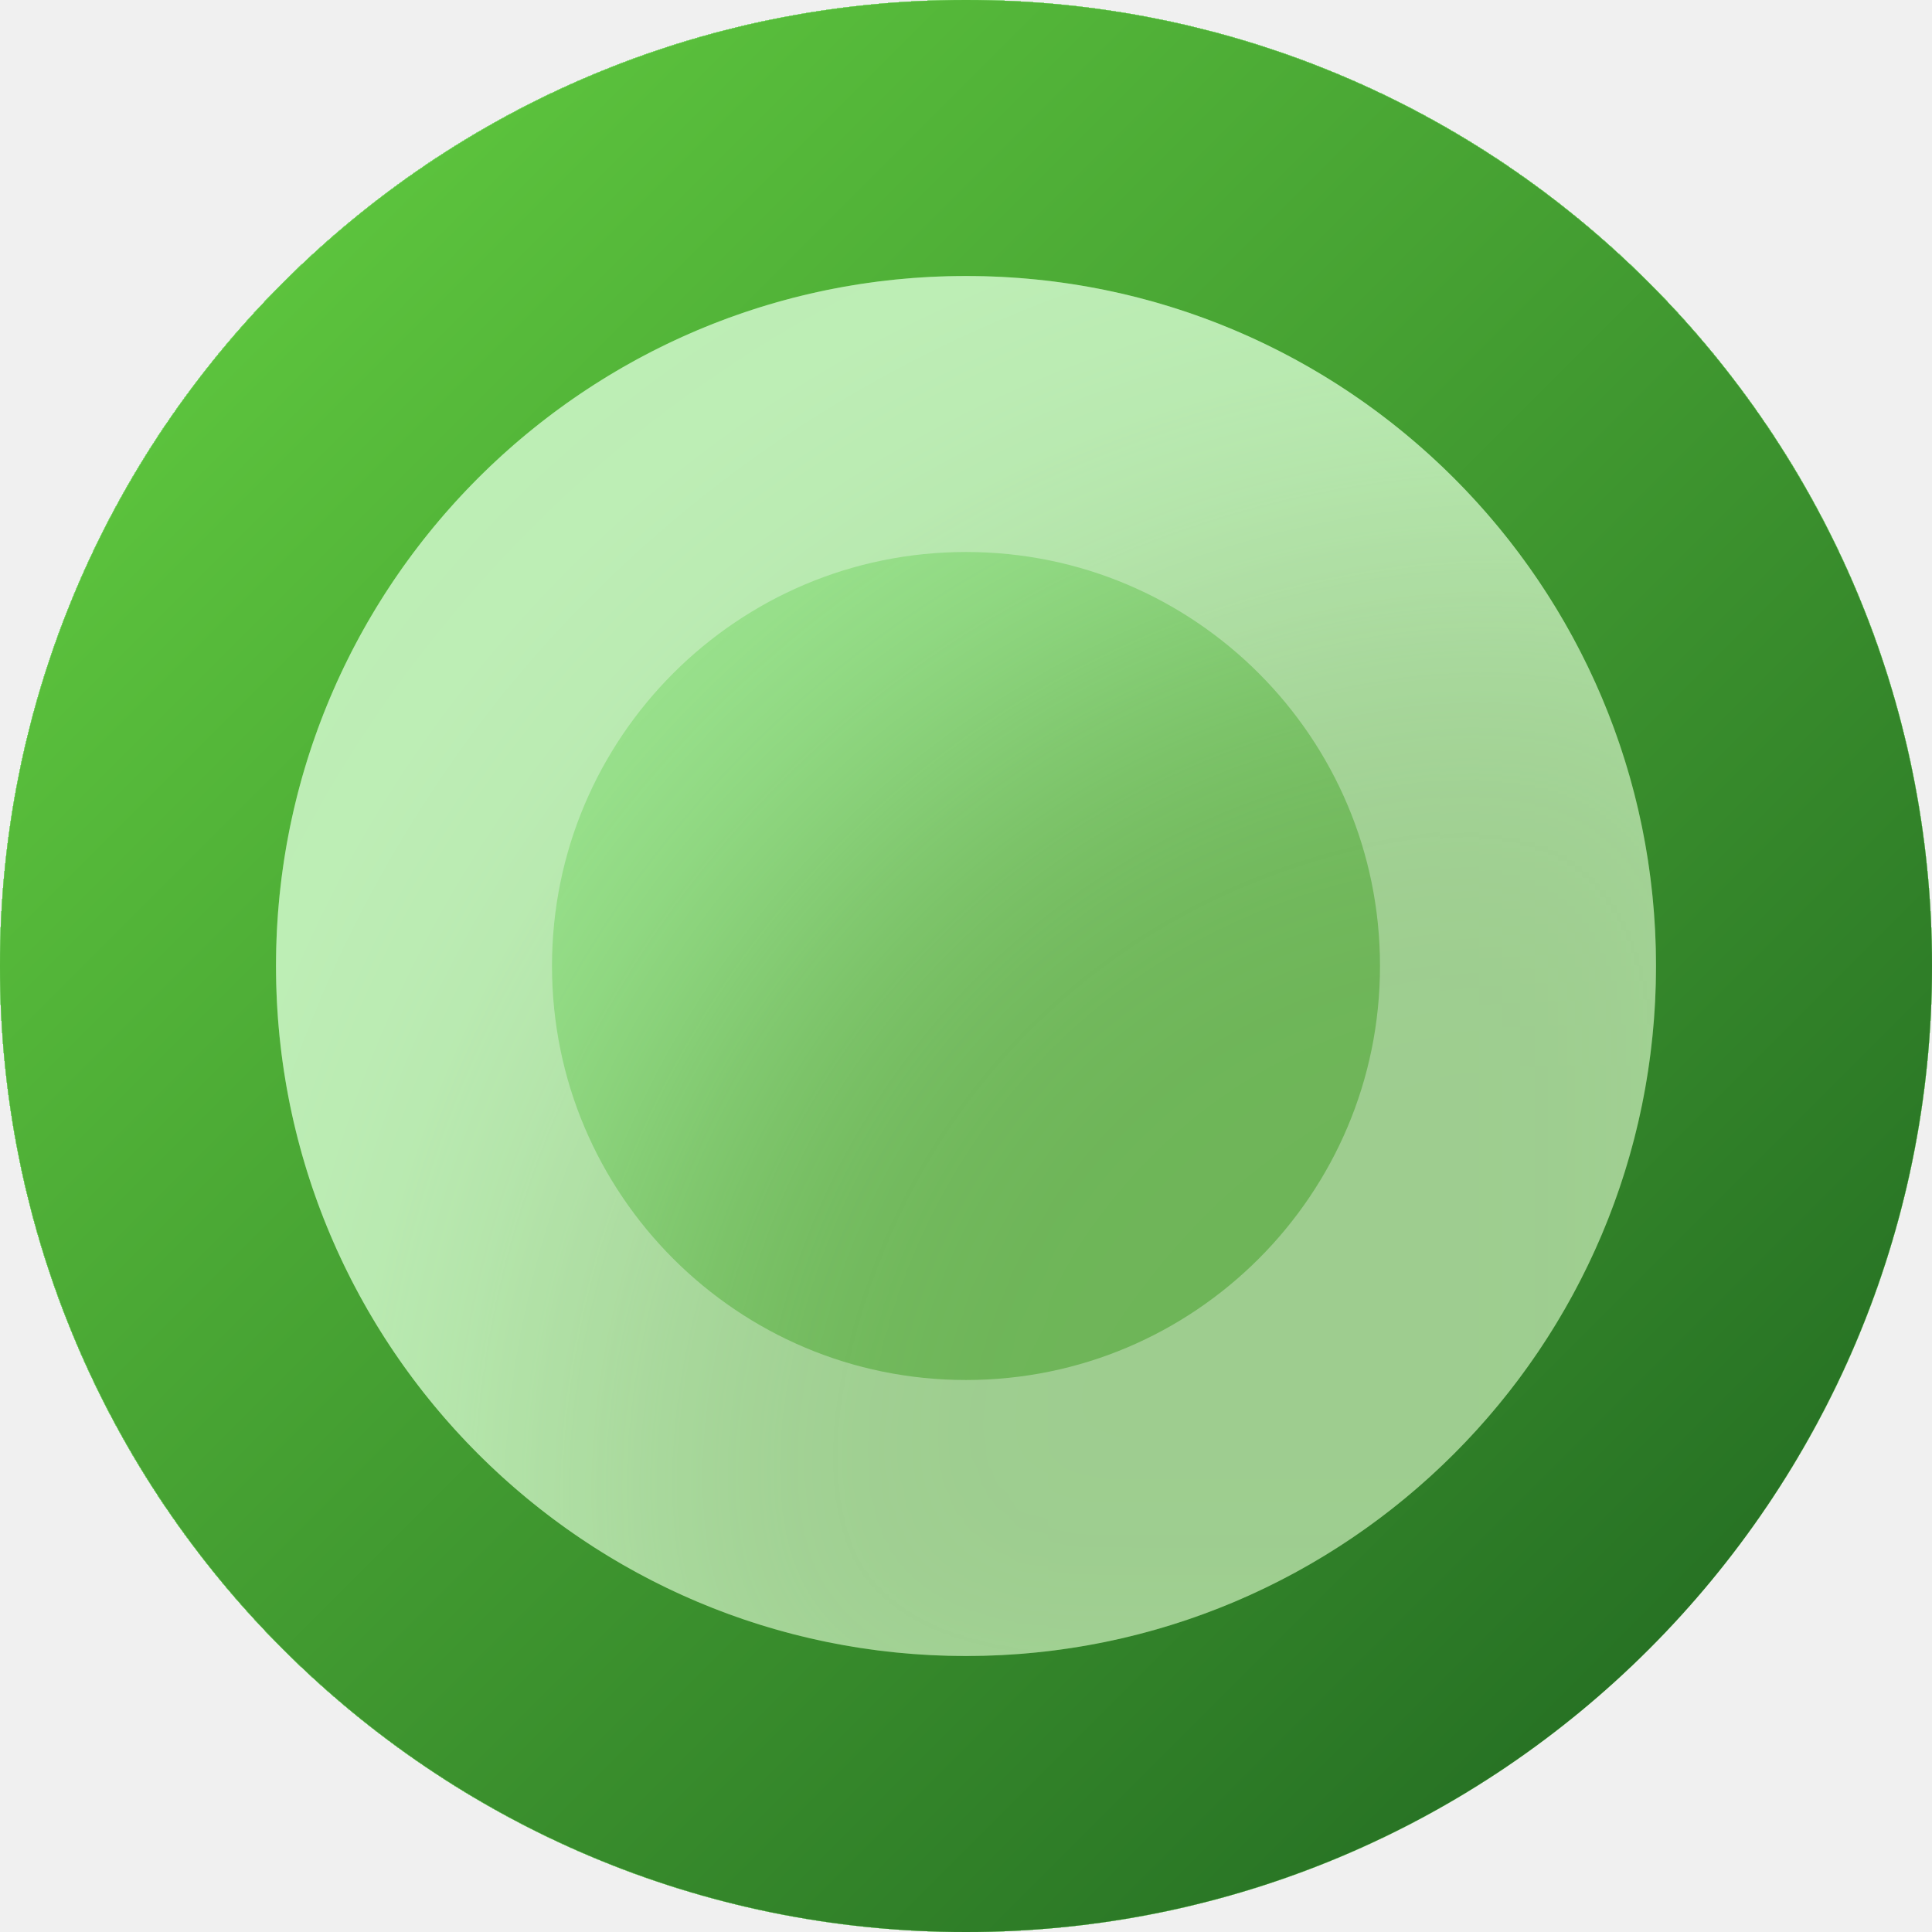
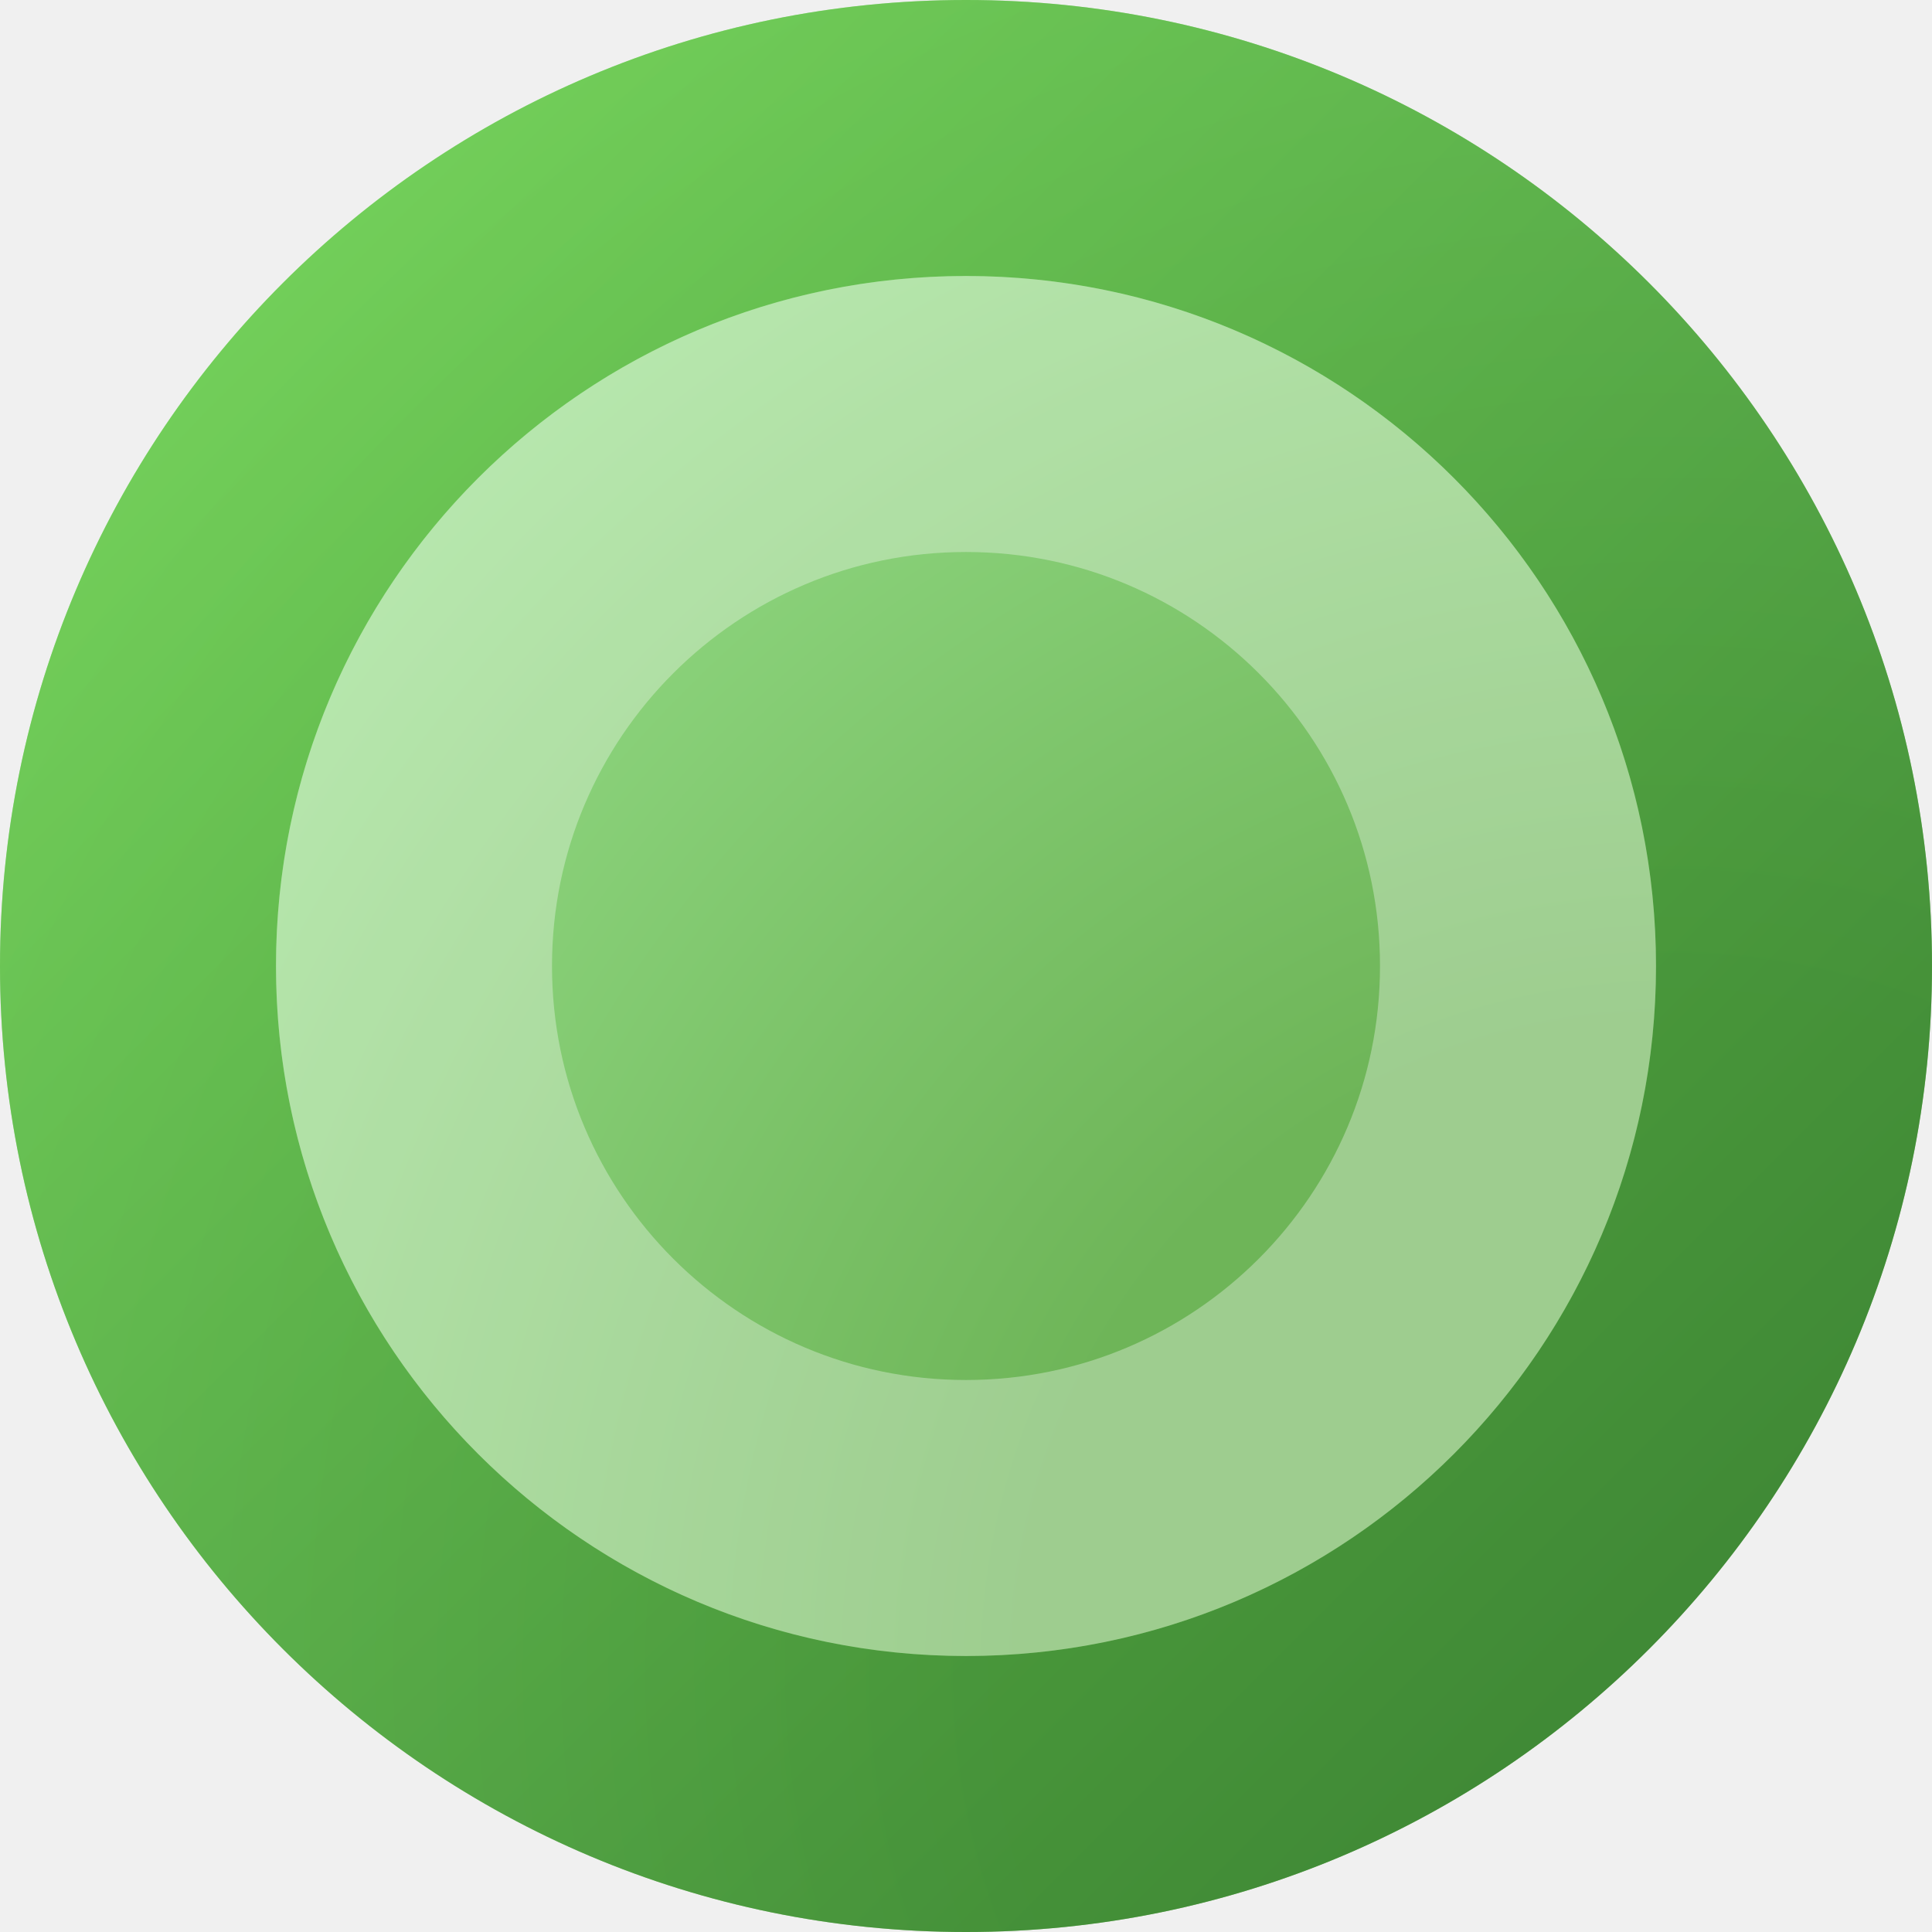
<svg xmlns="http://www.w3.org/2000/svg" width="7" height="7" viewBox="0 0 7 7" fill="none">
-   <g filter="url(#filter0_i_67_2257)">
-     <circle cx="3.5" cy="3.5" r="3.5" fill="#6EB558" />
-   </g>
-   <circle cx="3.5" cy="3.5" r="3" stroke="url(#paint0_linear_67_2257)" />
+   <circle cx="3.5" cy="3.5" r="3.5" fill="url(#paint0_radial_67_2257)" />
+   <circle cx="3.5" cy="3.5" r="3" stroke="url(#paint1_linear_67_2257)" stroke-opacity="0.66" />
  <circle cx="3.5" cy="3.5" r="2" stroke="white" stroke-opacity="0.33" />
  <defs>
-     <filter id="filter0_i_67_2257" x="0" y="0" width="9" height="9" filterUnits="userSpaceOnUse" color-interpolation-filters="sRGB">
-       <feFlood flood-opacity="0" result="BackgroundImageFix" />
-       <feBlend mode="normal" in="SourceGraphic" in2="BackgroundImageFix" result="shape" />
-       <feColorMatrix in="SourceAlpha" type="matrix" values="0 0 0 0 0 0 0 0 0 0 0 0 0 0 0 0 0 0 127 0" result="hardAlpha" />
-       <feOffset dx="2" dy="2" />
-       <feGaussianBlur stdDeviation="4" />
-       <feComposite in2="hardAlpha" operator="arithmetic" k2="-1" k3="1" />
-       <feColorMatrix type="matrix" values="0 0 0 0 0.615 0 0 0 0 0.899 0 0 0 0 0.57 0 0 0 1 0" />
-       <feBlend mode="normal" in2="shape" result="effect1_innerShadow_67_2257" />
-     </filter>
-     <linearGradient id="paint0_linear_67_2257" x1="6" y1="6" x2="1" y2="1" gradientUnits="userSpaceOnUse">
+     <radialGradient id="paint0_radial_67_2257" cx="0" cy="0" r="1" gradientUnits="userSpaceOnUse" gradientTransform="translate(6 6) rotate(-135) scale(7.07107)">
+       <stop offset="0.325" stop-color="#6EB558" />
+       <stop offset="1" stop-color="#9DE591" />
+     </radialGradient>
+     <linearGradient id="paint1_linear_67_2257" x1="6" y1="6" x2="1" y2="1" gradientUnits="userSpaceOnUse">
      <stop stop-color="#277224" />
      <stop offset="1" stop-color="#5CC33D" />
    </linearGradient>
  </defs>
</svg>
